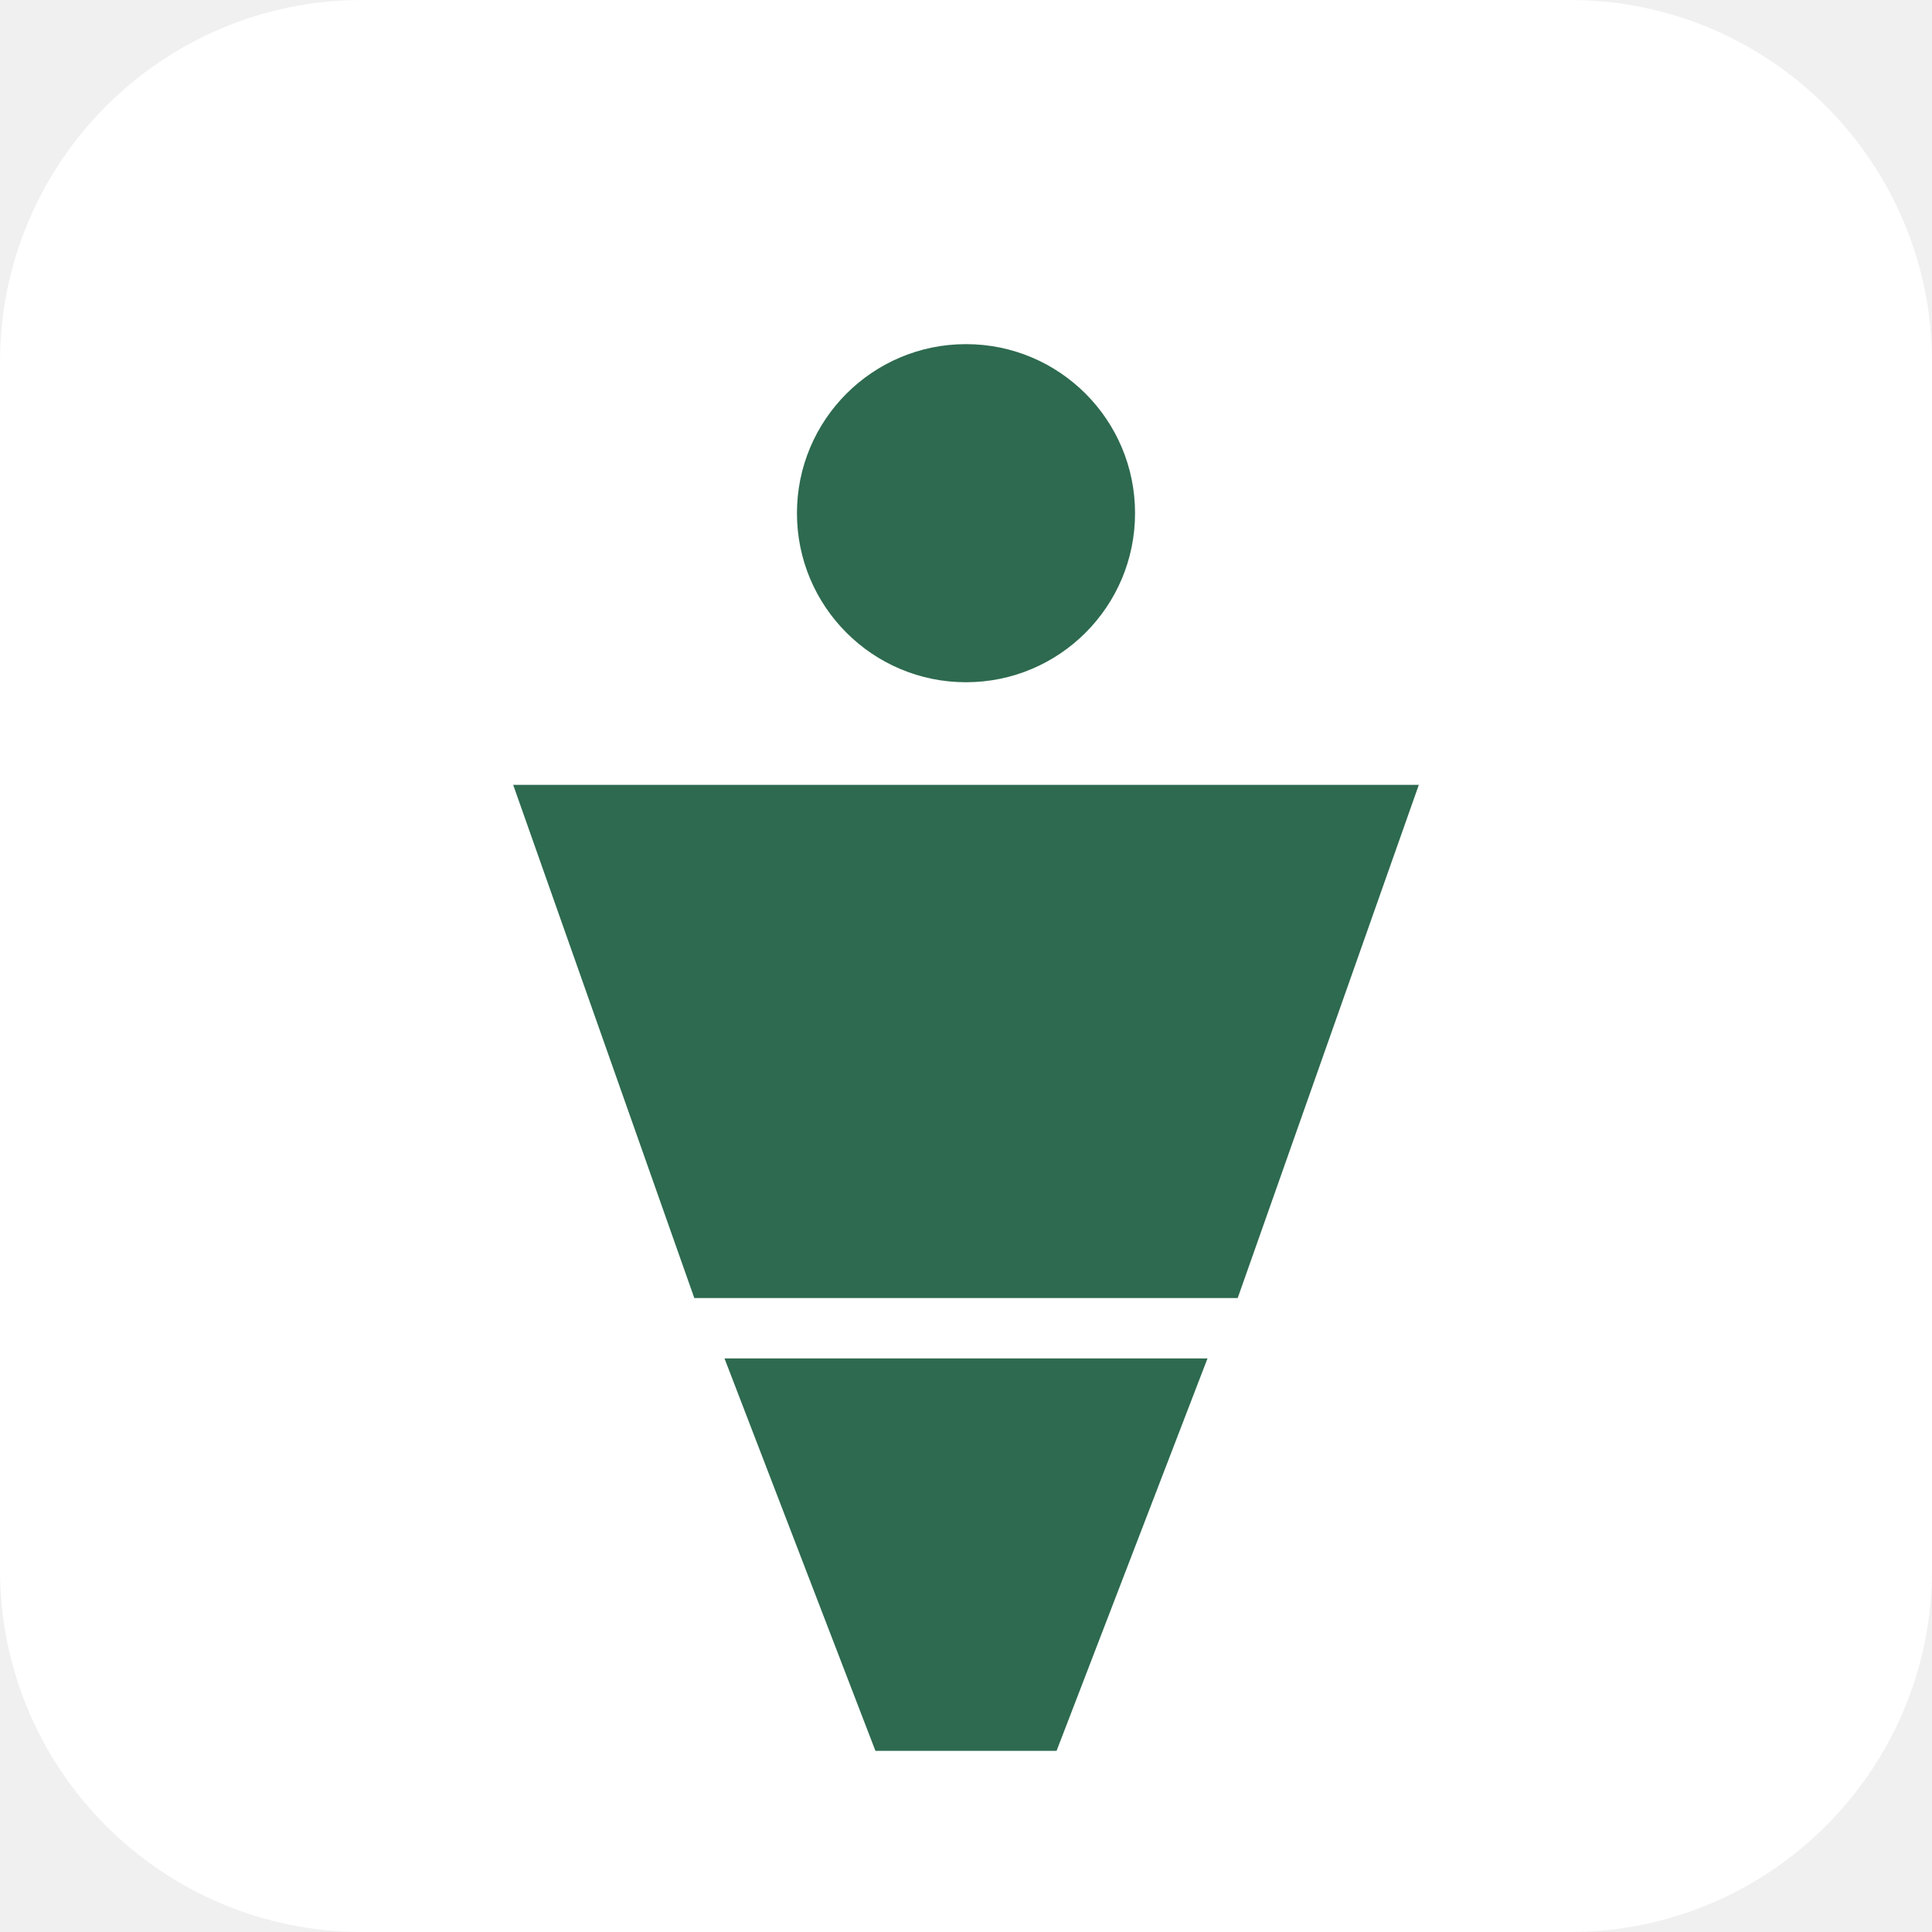
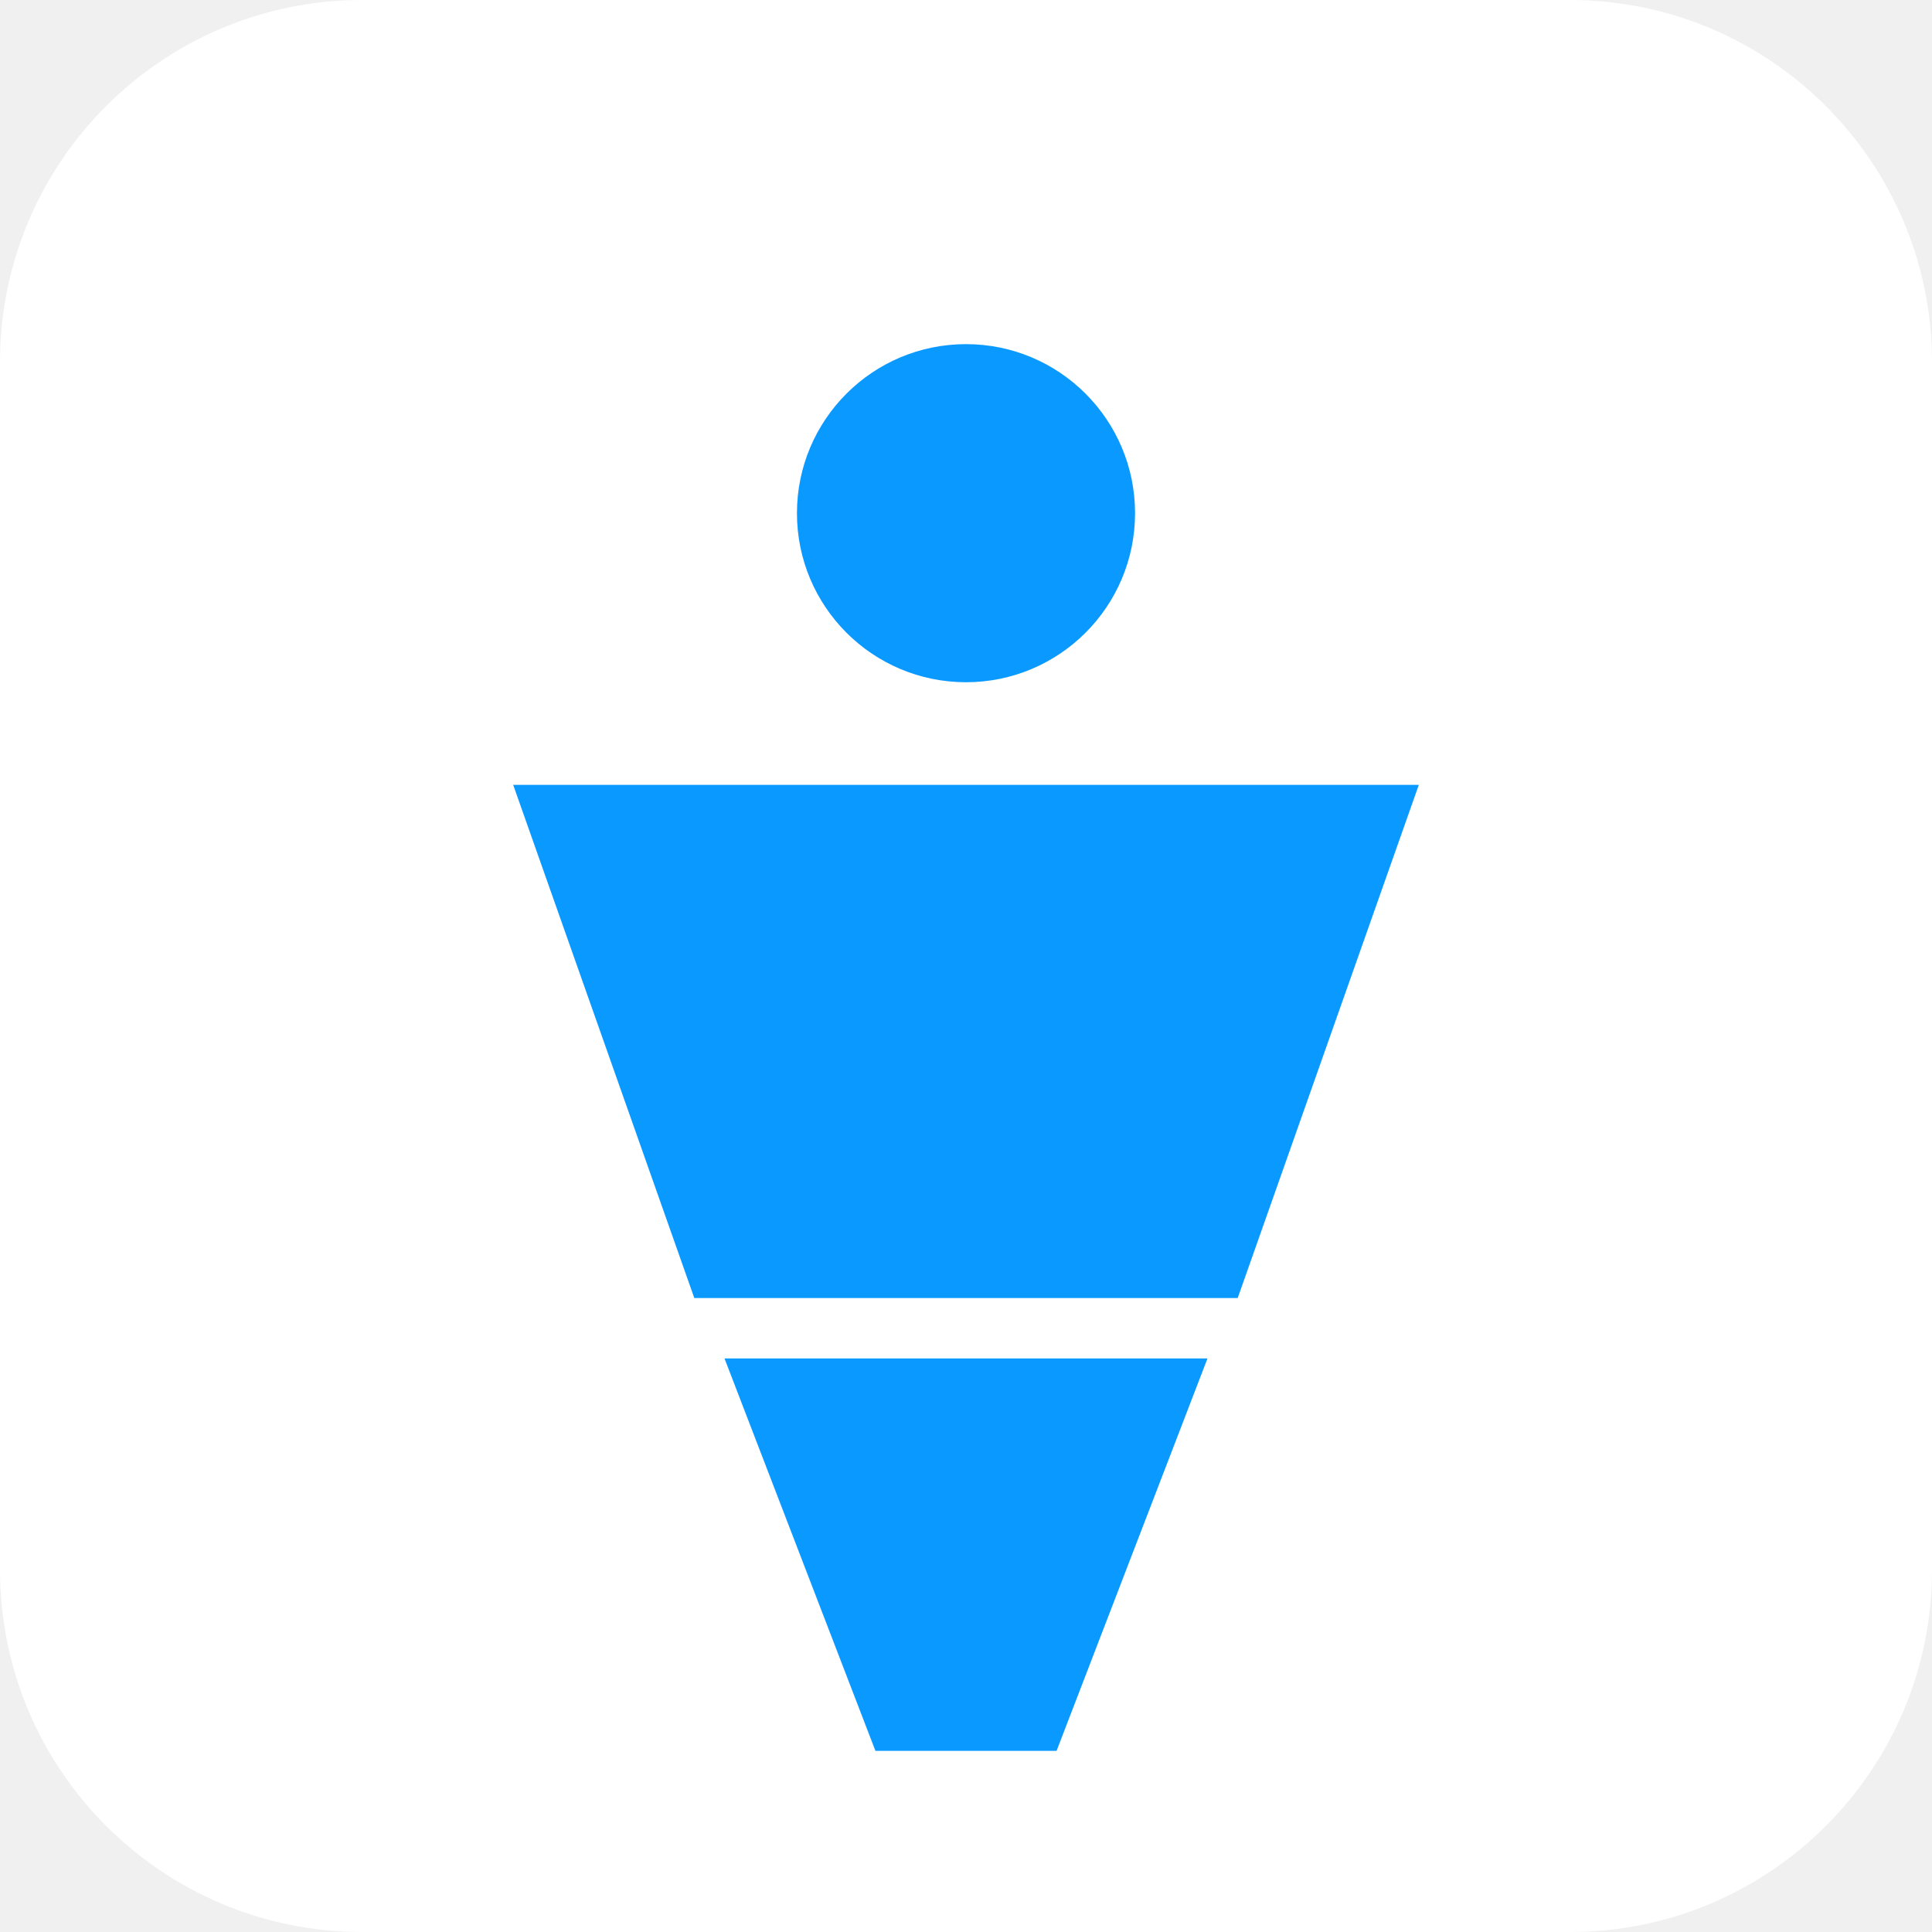
<svg xmlns="http://www.w3.org/2000/svg" width="32" height="32" viewBox="0 0 32 32">
  <rect width="32" height="32" rx="6" fill="white" />
-   <circle cx="16" cy="8.5" r="2.8" fill="#2D6A4F" />
-   <path d="M8.5 13 L23.5 13 L20.5 21.5 L11.5 21.5 Z" fill="#2D6A4F" rx="1" />
-   <path d="M12 22.5 L20 22.5 L17.5 29 L14.5 29 Z" fill="#2D6A4F" />
+   <circle cx="16" cy="8.5" r="2.8" fill="#0A9AFF" />
+   <path d="M8.5 13 L23.5 13 L20.5 21.5 L11.5 21.5 Z" fill="#0A9AFF" rx="1" />
+   <path d="M12 22.5 L20 22.5 L17.5 29 L14.5 29 Z" fill="#0A9AFF" />
</svg>
